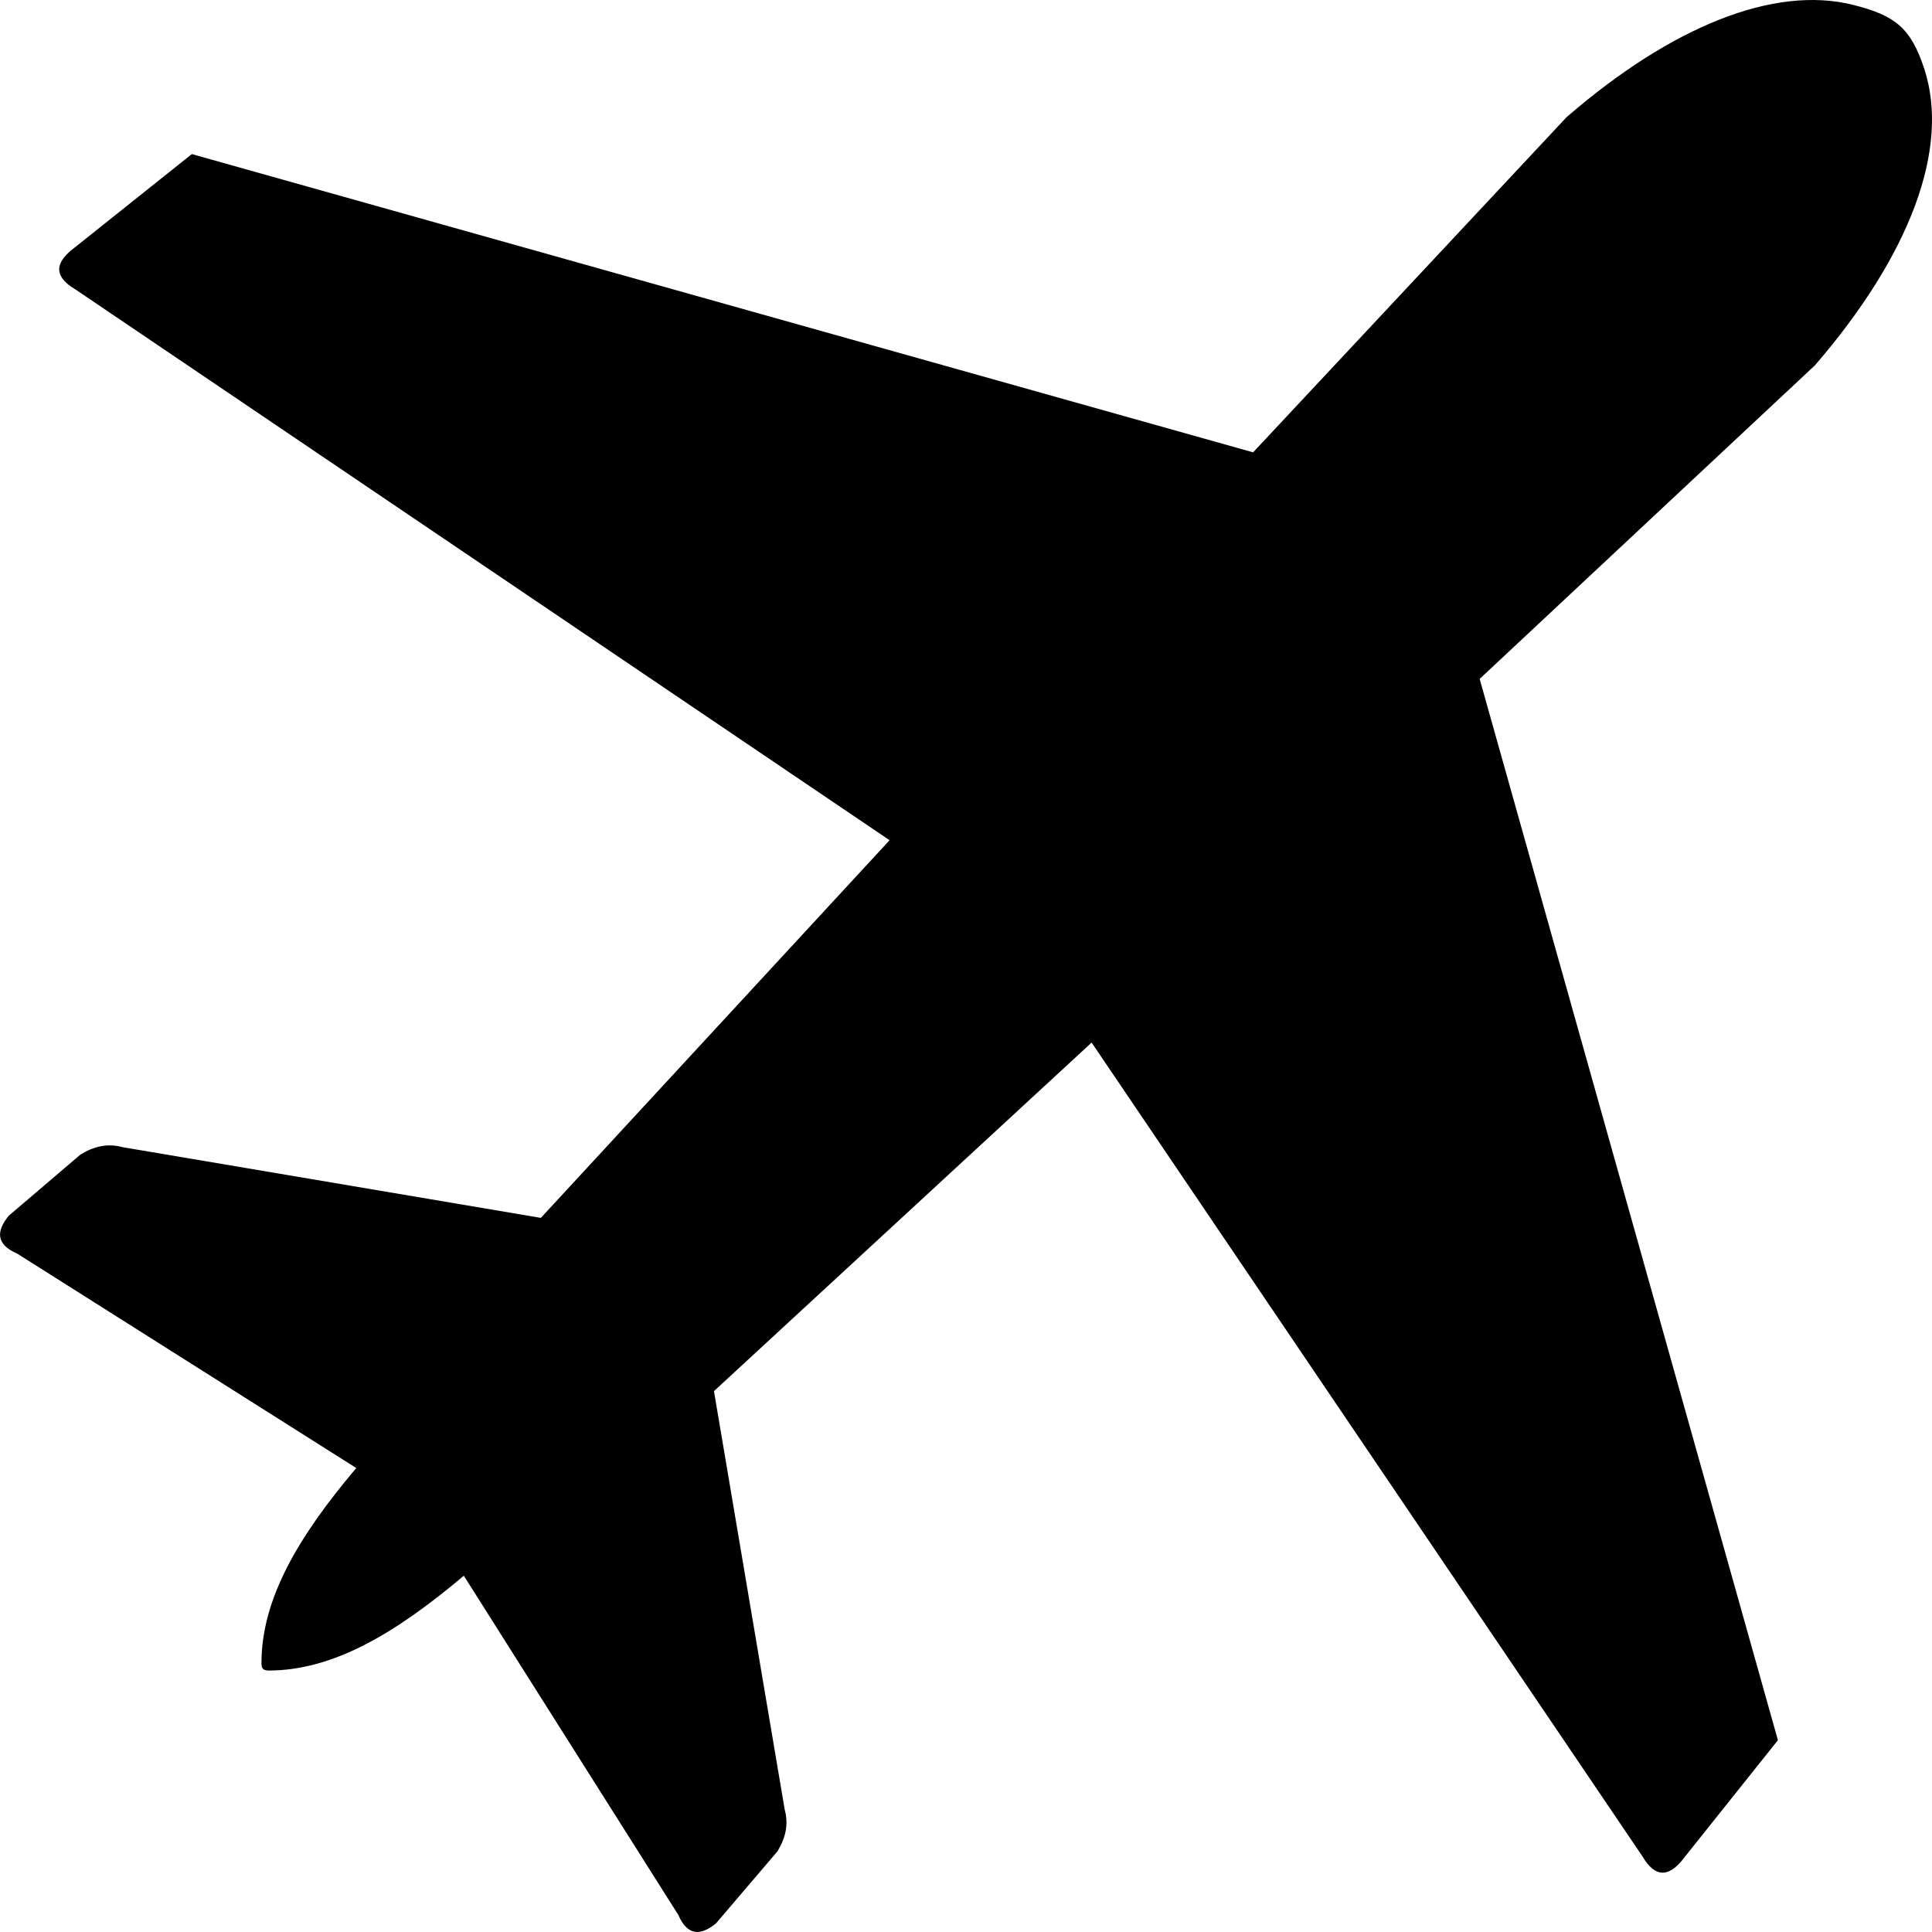
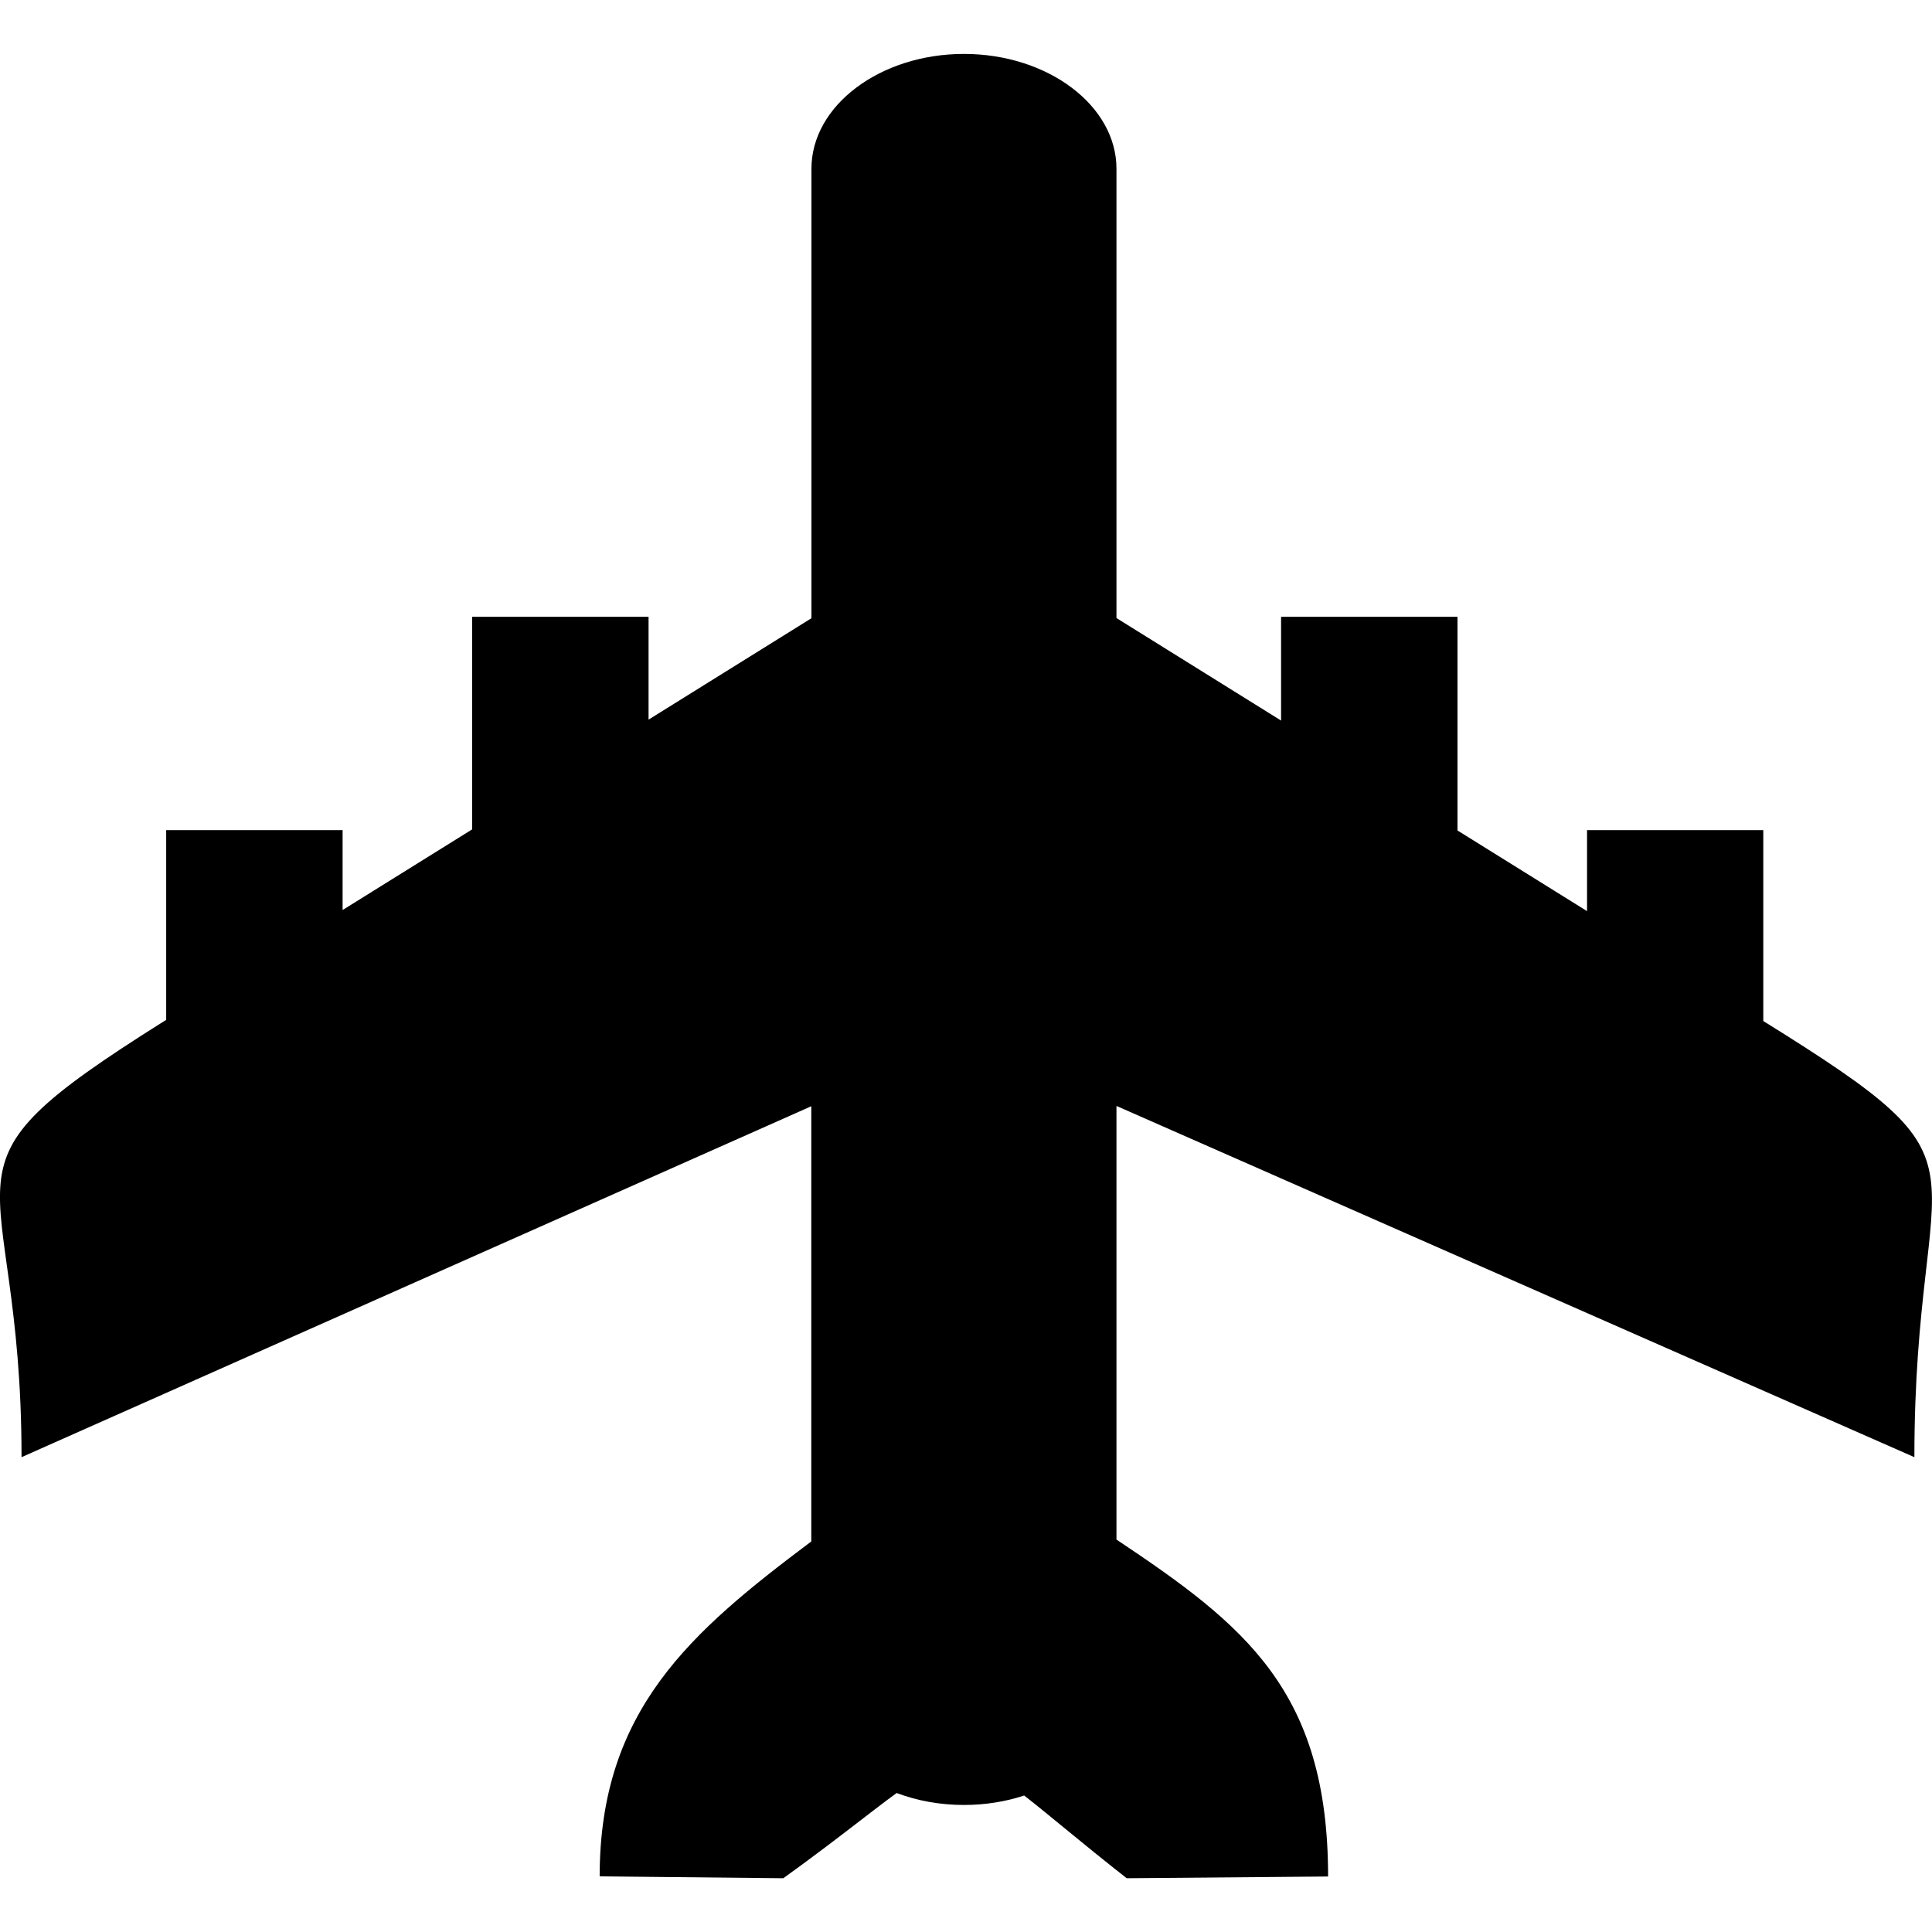
- <svg xmlns="http://www.w3.org/2000/svg" fill="#000000" height="800px" width="800px" version="1.1" id="Layer_1" viewBox="0 0 122.88 122.88" xml:space="preserve">
-   <style type="text/css">
- 	.st0{fill-rule:evenodd;clip-rule:evenodd;}
- </style>
+ <svg xmlns="http://www.w3.org/2000/svg" fill="#000000" width="800px" height="800px" viewBox="0 -3.43 122.88 122.88" version="1.1" id="Layer_1" style="enable-background:new 0 0 122.88 116.02" xml:space="preserve">
+   <style type="text/css">.st0{fill-rule:evenodd;clip-rule:evenodd;}</style>
  <g>
-     <path class="st0" d="M16.63,105.75c0.01-4.03,2.3-7.97,6.03-12.38L1.09,79.73c-1.36-0.59-1.33-1.42-0.54-2.4l4.57-3.9   c0.83-0.51,1.71-0.73,2.66-0.47l26.62,4.5l22.18-24.02L4.8,18.41c-1.31-0.77-1.42-1.64-0.07-2.65l7.47-5.96l67.5,18.97L99.64,7.45   c6.69-5.79,13.19-8.38,18.18-7.15c2.75,0.68,3.72,1.5,4.57,4.08c1.65,5.06-0.91,11.86-6.96,18.86L94.11,43.18l18.97,67.5   l-5.96,7.47c-1.01,1.34-1.88,1.23-2.65-0.07L69.43,66.31L45.41,88.48l4.5,26.62c0.26,0.94,0.05,1.82-0.47,2.66l-3.9,4.57   c-0.97,0.79-1.81,0.82-2.4-0.54l-13.64-21.57c-4.43,3.74-8.37,6.03-12.42,6.03C16.71,106.24,16.63,106.11,16.63,105.75   L16.63,105.75z" />
+     <path class="st0" d="M38.14,115.91c0-10.58,5.81-15.56,13.46-21.3l0-27.68L1.37,89.25c0-19.32-6.57-17.9,9.05-27.72l0.15-0.09 V49.37h11.22v5.08l8.24-5.13V35.8h11.22v6.54l10.36-6.45V7.3c0-4.02,4.37-7.3,9.7-7.3l0,0c5.34,0,9.7,3.29,9.7,7.3v28.58 l10.47,6.52V35.8l11.22,0v13.59l8.24,5.13v-5.15l11.21,0v12.14c15.56,9.67,9.61,7.78,9.61,27.74L71.01,66.91v27.58 c8.14,5.43,13.46,9.6,13.46,21.43l-12.81,0.11c-2.93-2.3-4.96-4.05-6.52-5.26c-1.18,0.39-2.48,0.6-3.83,0.6h0 c-1.53,0-2.99-0.27-4.28-0.76c-1.68,1.22-3.9,3.04-7.21,5.42L38.14,115.91L38.14,115.91L38.14,115.91z" />
  </g>
</svg>
